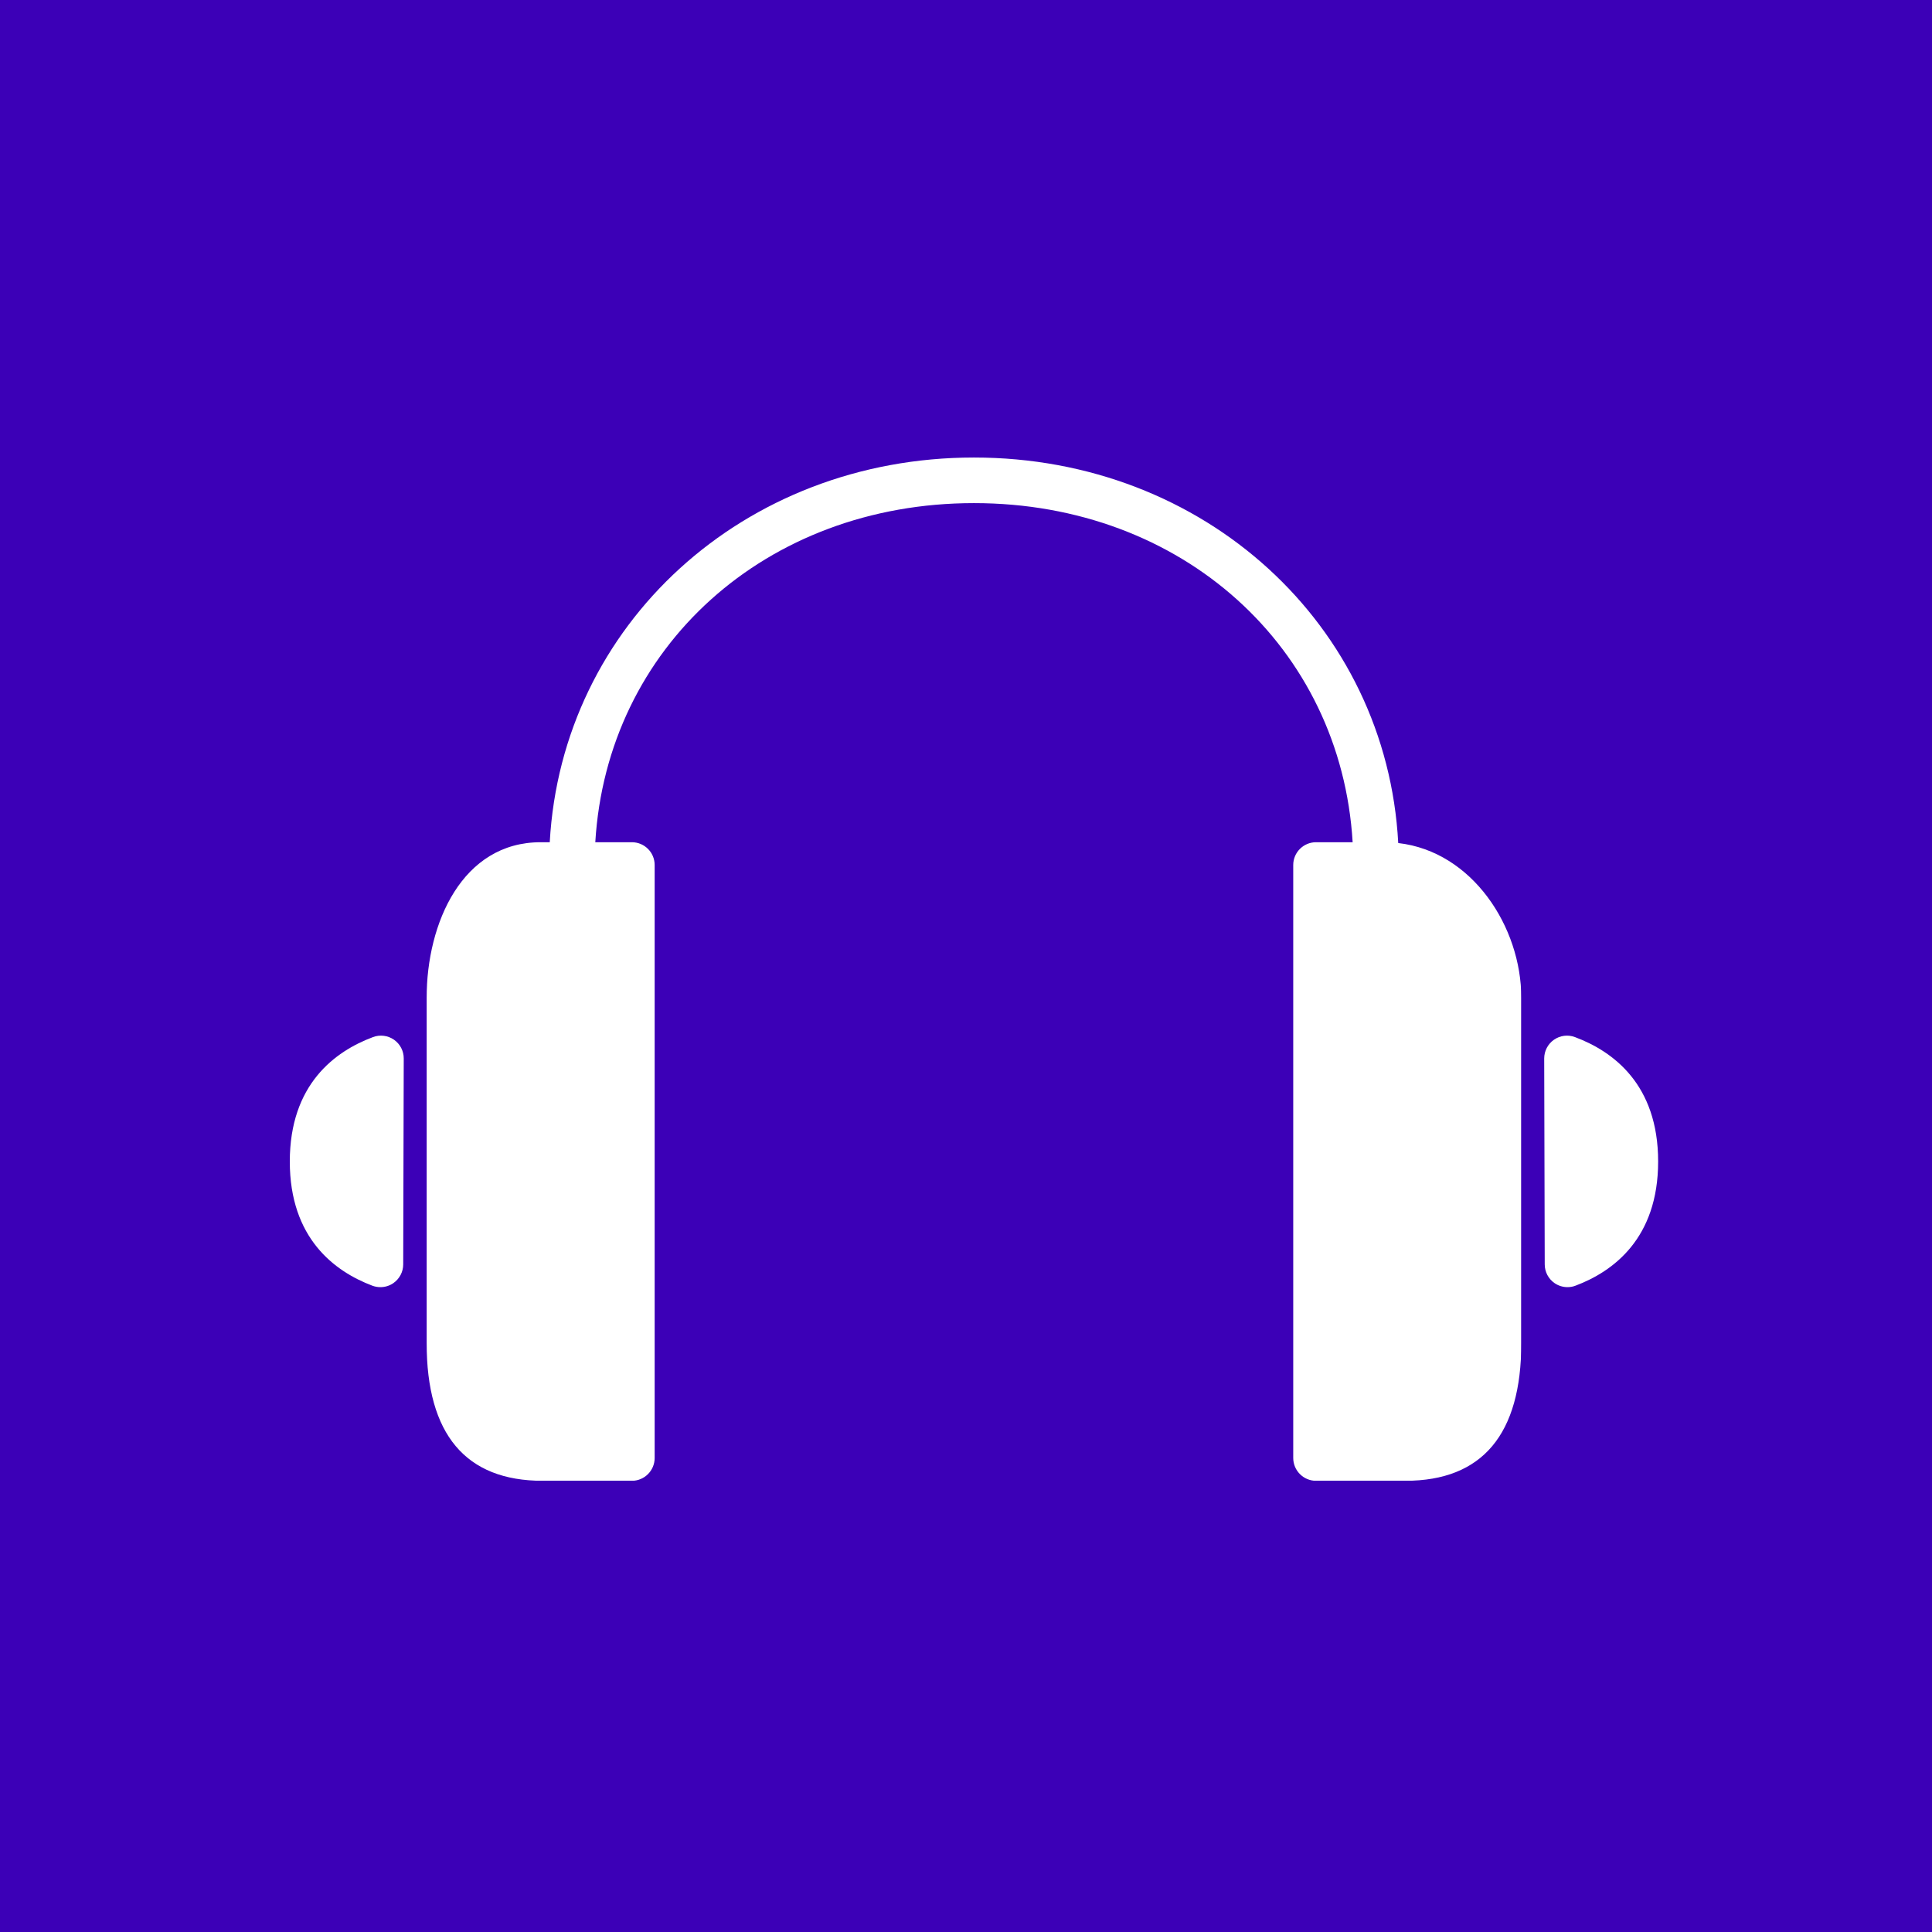
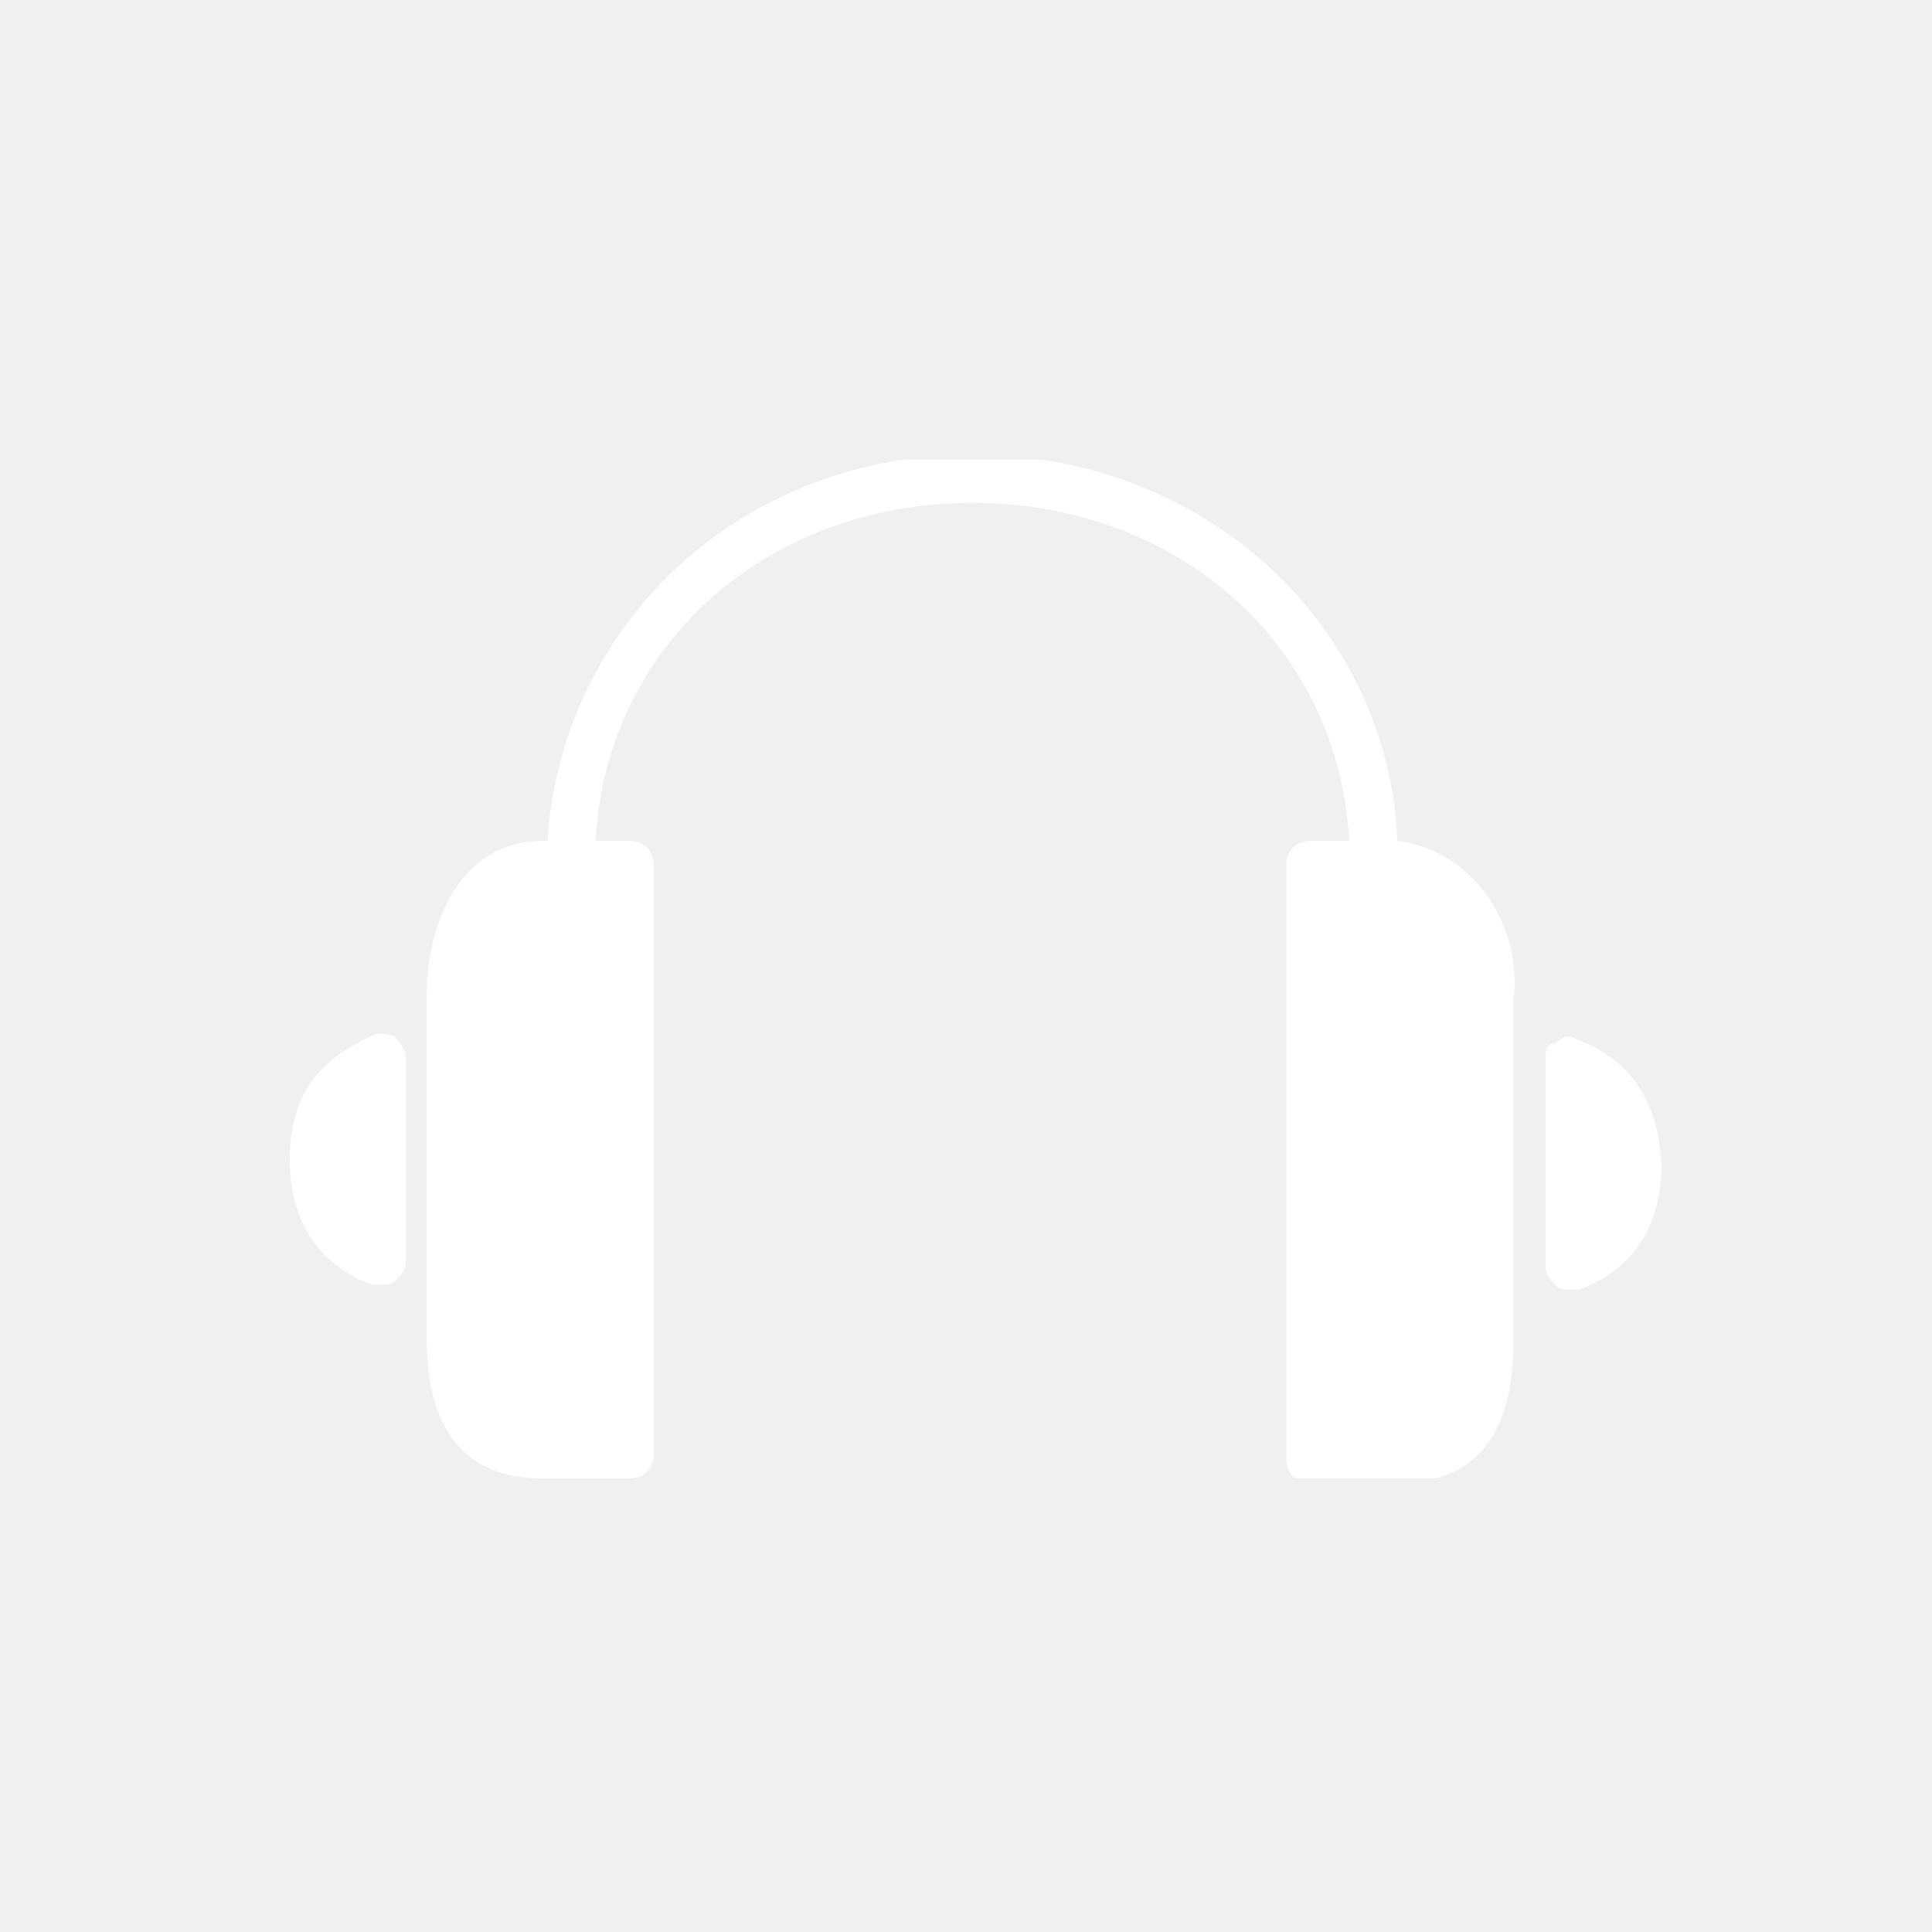
- <svg xmlns="http://www.w3.org/2000/svg" xmlns:xlink="http://www.w3.org/1999/xlink" width="40px" height="40px" viewBox="0 0 40 40" version="1.1">
-   <defs>
-     <polygon id="path-1" points="-0 0.062 22.664 0.062 22.664 21.247 -0 21.247" />
-   </defs>
-   <g id="LISTEN" stroke="none" stroke-width="1" fill="none" fill-rule="evenodd">
-     <g>
-       <rect id="Rectangle" fill="#3C00B7" x="0" y="0" width="40" height="40" />
-       <g id="Group" transform="translate(6, 9)">
-         <path d="M26.608,12.472 C26.463,12.417 26.301,12.438 26.174,12.526 C26.046,12.615 25.971,12.76 25.971,12.915 L25.982,17.178 C25.982,17.333 26.058,17.478 26.186,17.566 C26.266,17.621 26.36,17.649 26.454,17.649 C26.51,17.649 26.567,17.639 26.621,17.618 C27.401,17.324 28.33,16.639 28.33,15.047 C28.33,13.45 27.394,12.765 26.608,12.472" id="Fill-1" fill="#FFFFFF" />
-         <path d="M2.157,12.526 C2.03,12.438 1.867,12.417 1.722,12.472 C0.936,12.765 0,13.45 0,15.048 C0,16.639 0.929,17.324 1.709,17.619 C1.763,17.639 1.82,17.649 1.876,17.649 C1.971,17.649 2.064,17.621 2.144,17.566 C2.271,17.477 2.348,17.333 2.348,17.179 L2.359,12.915 C2.36,12.76 2.284,12.615 2.157,12.526" id="Fill-3" fill="#FFFFFF" />
-         <g id="Group-7" transform="translate(2.833, 0.41036)">
-           <mask id="mask-2" fill="white">
-             <use xlink:href="#path-1" />
-           </mask>
-           <g id="Clip-6" />
-           <path d="M20.116,8.044 C19.876,3.534 16.11,0.062 11.332,0.062 C6.56,0.062 2.798,3.525 2.549,8.027 L2.361,8.027 C0.739,8.027 -0,9.697 -0,11.25 L-0,18.394 C-0,20.288 0.808,21.248 2.402,21.248 L4.249,21.248 C4.51,21.248 4.721,21.036 4.721,20.775 L4.721,8.499 C4.721,8.238 4.51,8.027 4.249,8.027 L3.492,8.027 C3.733,3.994 7.018,1.006 11.332,1.006 C15.646,1.006 18.931,3.994 19.172,8.027 L18.414,8.027 C18.154,8.027 17.942,8.238 17.942,8.499 L17.942,20.775 C17.942,21.036 18.154,21.248 18.414,21.248 L20.262,21.248 C21.856,21.248 22.664,20.288 22.664,18.394 L22.664,11.25 C22.664,9.782 21.651,8.219 20.116,8.044" id="Fill-5" fill="#FFFFFF" mask="url(#mask-2)" />
+ <svg xmlns="http://www.w3.org/2000/svg" version="1.1" id="Layer_1" x="0px" y="0px" viewBox="0 0 40 40" style="enable-background:new 0 0 40 40;" xml:space="preserve">
+   <style type="text/css">
+ 	.st0{fill:#FFFFFF;}
+ 	.st1{filter:url(#Adobe_OpacityMaskFilter);}
+ 	.st2{mask:url(#mask-2_1_);fill:#FFFFFF;}
+ </style>
+   <g id="Group" transform="translate(6, 9)">
+     <path id="Fill-1" class="st0" d="M26.6,12.5c-0.1-0.1-0.3,0-0.4,0.1C26,12.6,26,12.8,26,12.9l0,4.3c0,0.2,0.1,0.3,0.2,0.4   c0.1,0.1,0.2,0.1,0.3,0.1c0.1,0,0.1,0,0.2,0c0.8-0.3,1.7-1,1.7-2.6C28.3,13.4,27.4,12.8,26.6,12.5" />
+     <path id="Fill-3" class="st0" d="M2.2,12.5c-0.1-0.1-0.3-0.1-0.4-0.1C0.9,12.8,0,13.4,0,15c0,1.6,0.9,2.3,1.7,2.6   c0.1,0,0.1,0,0.2,0c0.1,0,0.2,0,0.3-0.1c0.1-0.1,0.2-0.2,0.2-0.4l0-4.3C2.4,12.8,2.3,12.6,2.2,12.5" />
+     <g id="Group-7" transform="translate(2.833, 0.41036)">
+       <defs>
+         <filter id="Adobe_OpacityMaskFilter" filterUnits="userSpaceOnUse" x="0" y="0.1" width="22.7" height="21.2">
+           <feColorMatrix type="matrix" values="1 0 0 0 0  0 1 0 0 0  0 0 1 0 0  0 0 0 1 0" />
+         </filter>
+       </defs>
+       <mask maskUnits="userSpaceOnUse" x="0" y="0.1" width="22.7" height="21.2" id="mask-2_1_">
+         <g class="st1">
+           <polygon id="path-1_1_" class="st0" points="0,0.1 22.7,0.1 22.7,21.2 0,21.2     " />
        </g>
-       </g>
+       </mask>
+       <path id="Fill-5" class="st2" d="M20.1,8c-0.2-4.5-4-8-8.8-8c-4.8,0-8.5,3.5-8.8,8H2.4C0.7,8,0,9.7,0,11.2v7.1    c0,1.9,0.8,2.9,2.4,2.9h1.8c0.3,0,0.5-0.2,0.5-0.5V8.5C4.7,8.2,4.5,8,4.2,8H3.5C3.7,4,7,1,11.3,1c4.3,0,7.6,3,7.8,7h-0.8    c-0.3,0-0.5,0.2-0.5,0.5v12.3c0,0.3,0.2,0.5,0.5,0.5h1.8c1.6,0,2.4-1,2.4-2.9v-7.1C22.7,9.8,21.7,8.2,20.1,8" />
    </g>
  </g>
</svg>
